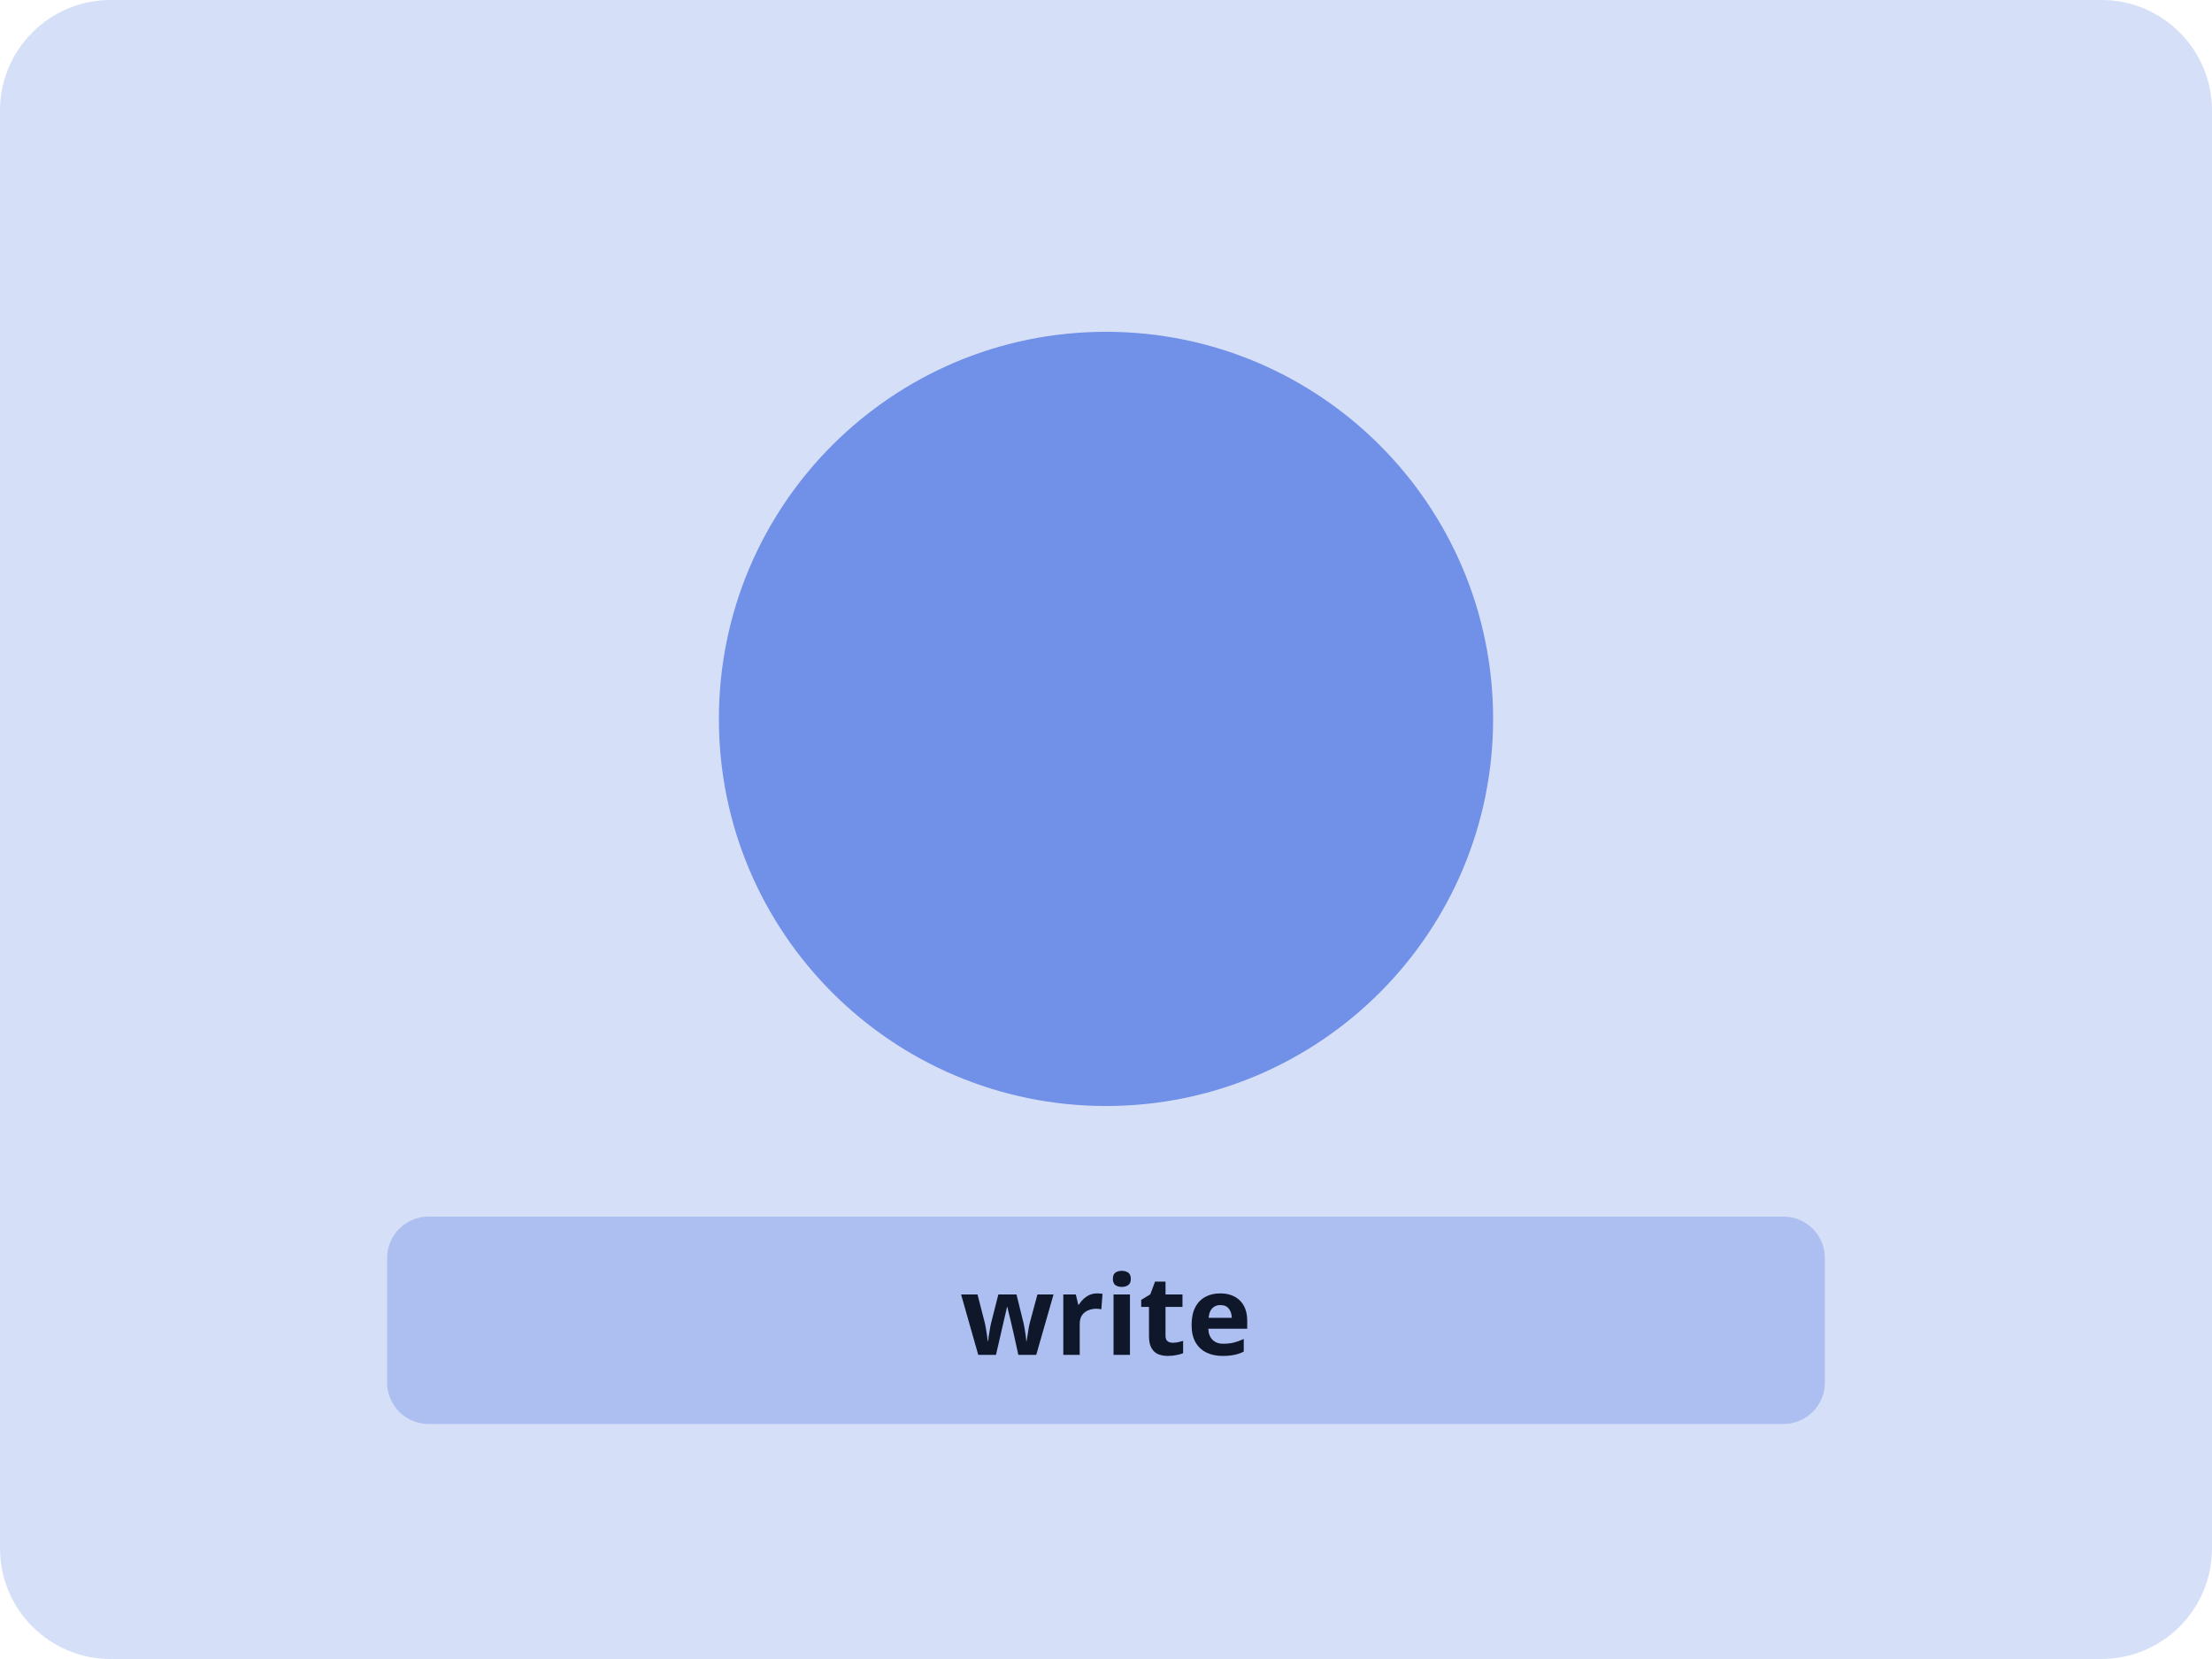
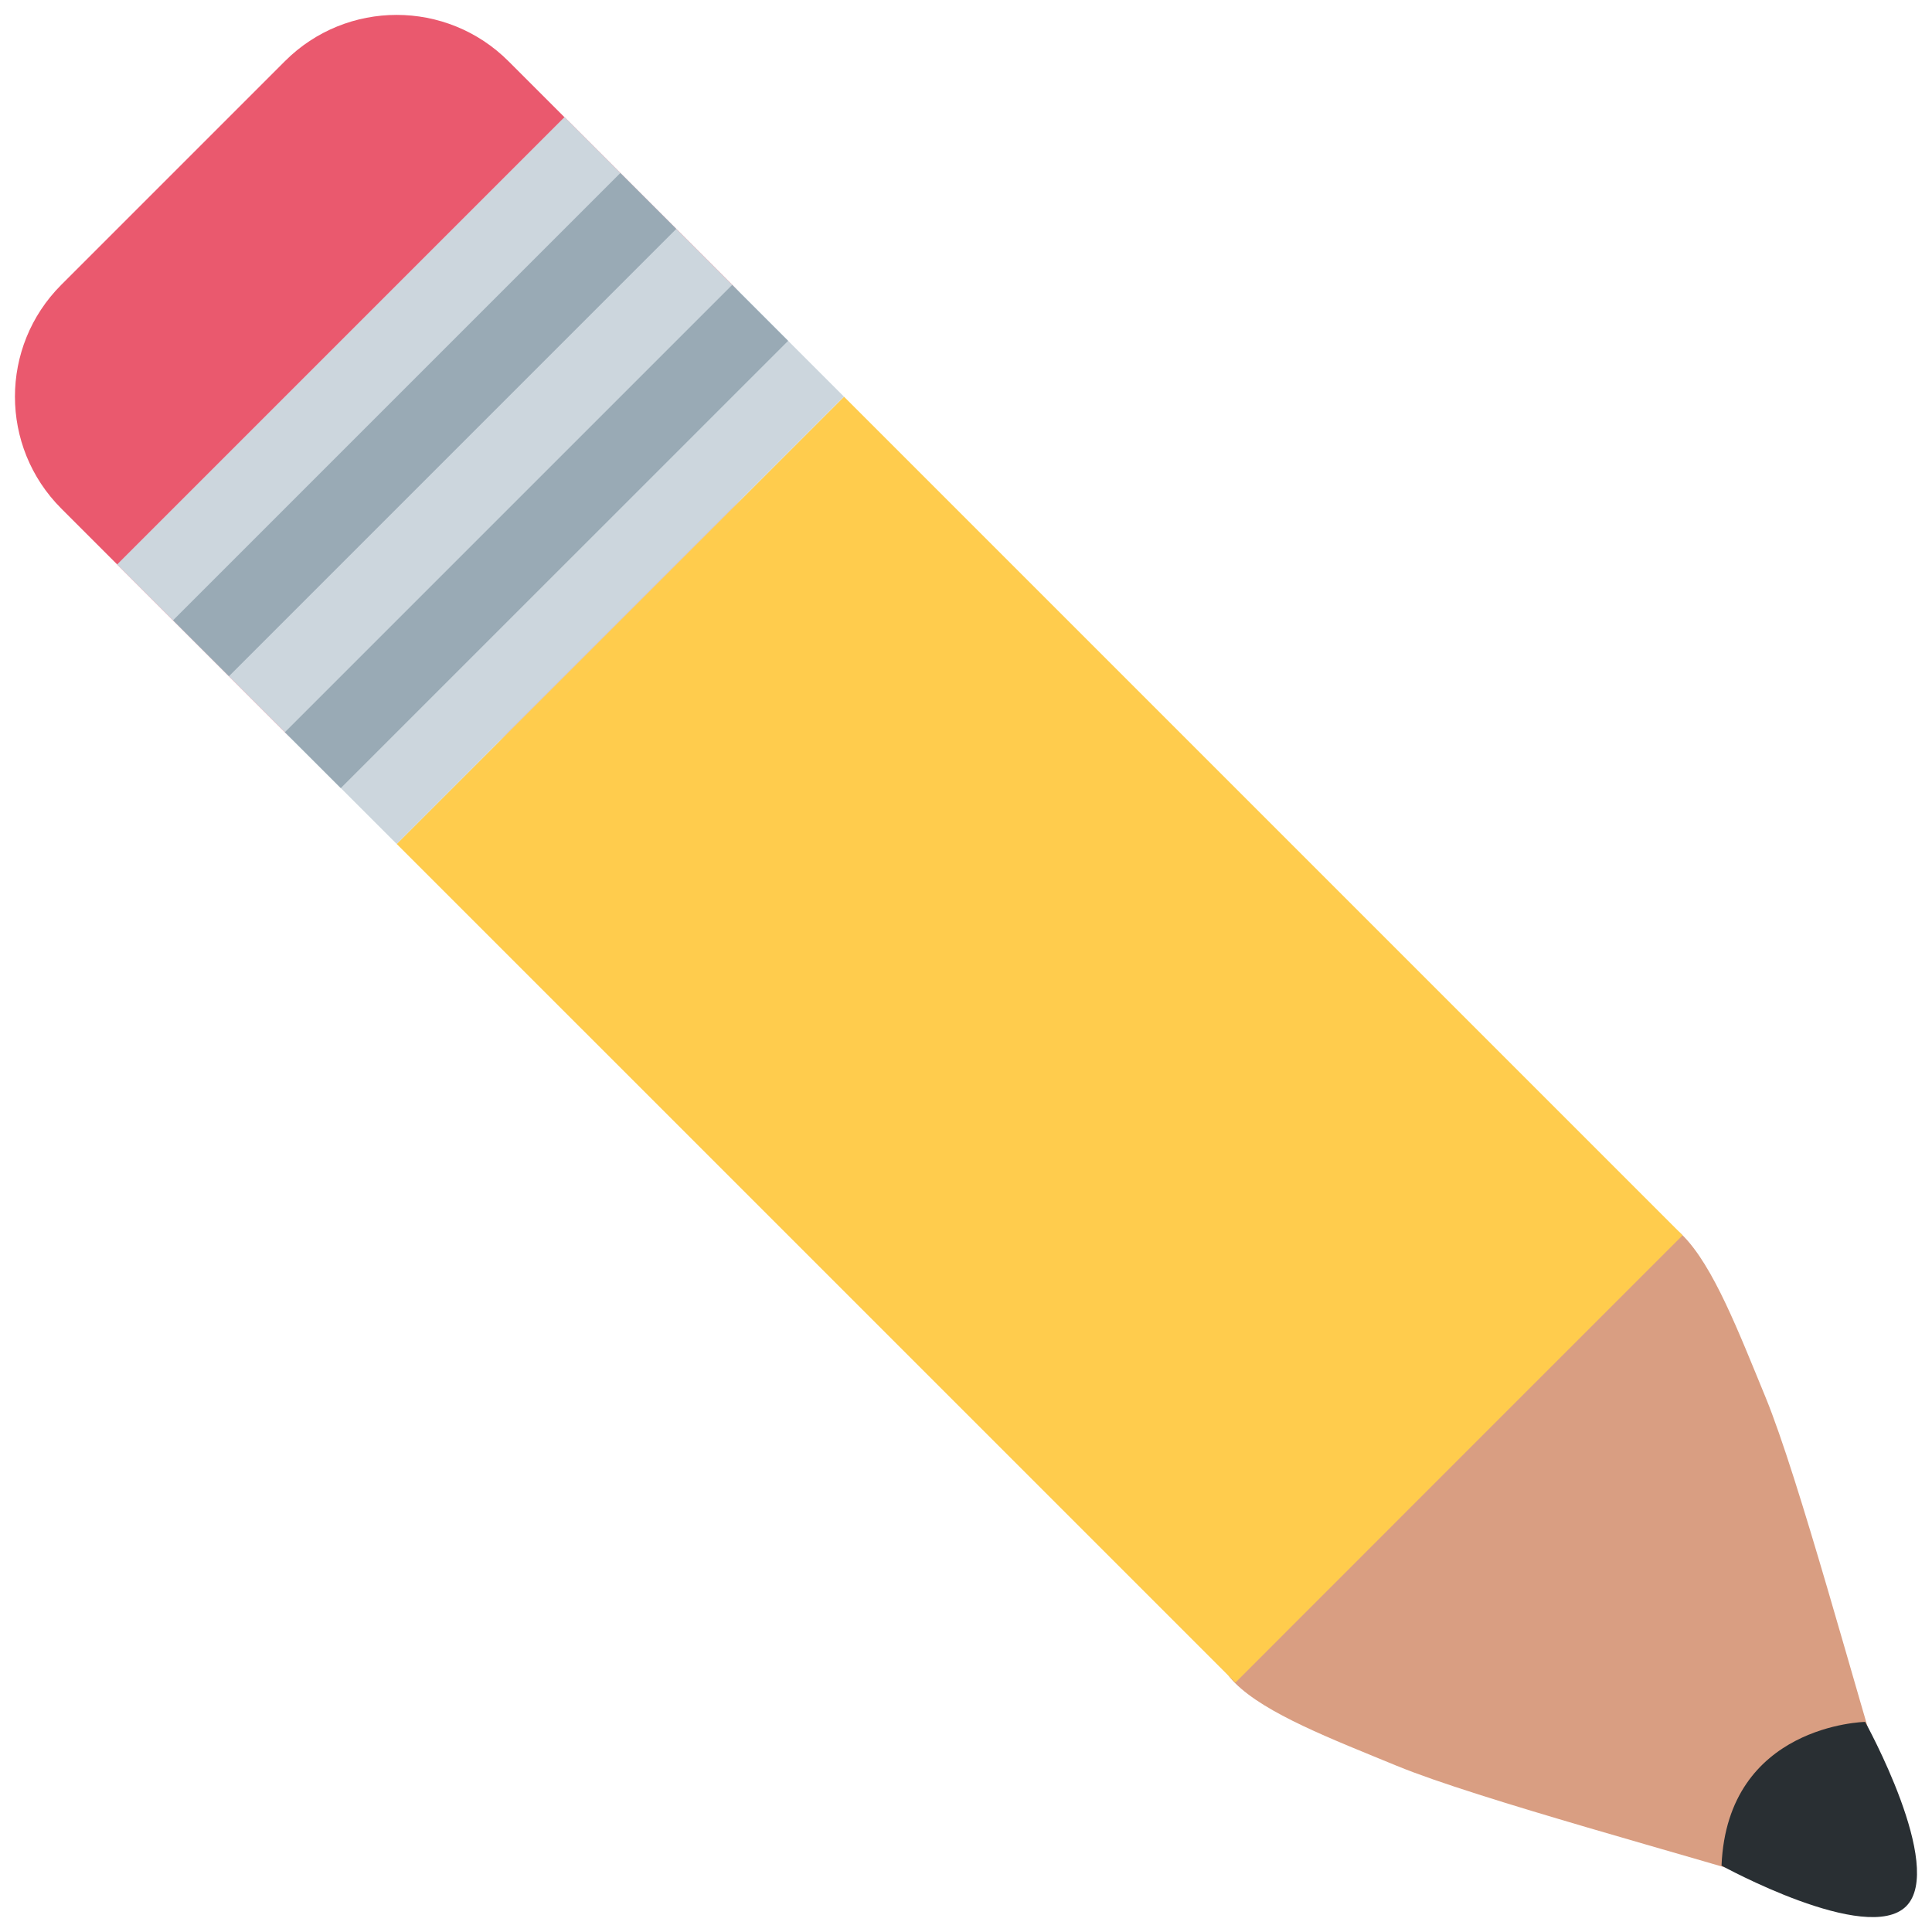
- <svg xmlns="http://www.w3.org/2000/svg" viewBox="0 0 320 240" role="img" aria-label="write">
-   <rect width="320" height="240" rx="16" fill="#1d4ed8" fill-opacity="0.18" />
-   <circle cx="160" cy="104" r="56" fill="#1d4ed8" fill-opacity="0.55" />
-   <rect x="56" y="176" width="208" height="30" rx="6" fill="#1d4ed8" fill-opacity="0.22" />
-   <text x="160" y="196" font-family="'IBM Plex Sans', system-ui, sans-serif" font-size="16" font-weight="600" text-anchor="middle" fill="#0f172a">write</text>
+ <svg xmlns="http://www.w3.org/2000/svg" viewBox="0 0 36 36">
+   <path fill="#D99E82" d="M35.222 33.598c-.647-2.101-1.705-6.059-2.325-7.566-.501-1.216-.969-2.438-1.544-3.014-.575-.575-1.553-.53-2.143.058 0 0-2.469 1.675-3.354 2.783-1.108.882-2.785 3.357-2.785 3.357-.59.59-.635 1.567-.06 2.143.576.575 1.798 1.043 3.015 1.544 1.506.62 5.465 1.676 7.566 2.325.359.11 1.74-1.271 1.63-1.63z" />
+   <path fill="#EA596E" d="M13.643 5.308c1.151 1.151 1.151 3.016 0 4.167l-4.167 4.168c-1.151 1.15-3.018 1.15-4.167 0L1.141 9.475c-1.15-1.151-1.15-3.016 0-4.167l4.167-4.167c1.15-1.151 3.016-1.151 4.167 0l4.168 4.167z" />
+   <path fill="#FFCC4D" d="M31.353 23.018l-4.17 4.17-4.163 4.165L7.392 15.726l8.335-8.334 15.626 15.626z" />
+   <path fill="#292F33" d="M32.078 34.763s2.709 1.489 3.441.757c.732-.732-.765-3.435-.765-3.435s-2.566.048-2.676 2.678z" />
+   <path fill="#CCD6DD" d="M2.183 10.517l8.335-8.335 5.208 5.209-8.334 8.335z" />
+   <path fill="#99AAB5" d="M3.225 11.558l8.334-8.334 1.042 1.042L4.267 12.6zm2.083 2.086l8.335-8.335 1.042 1.042-8.335 8.334z" />
</svg>
